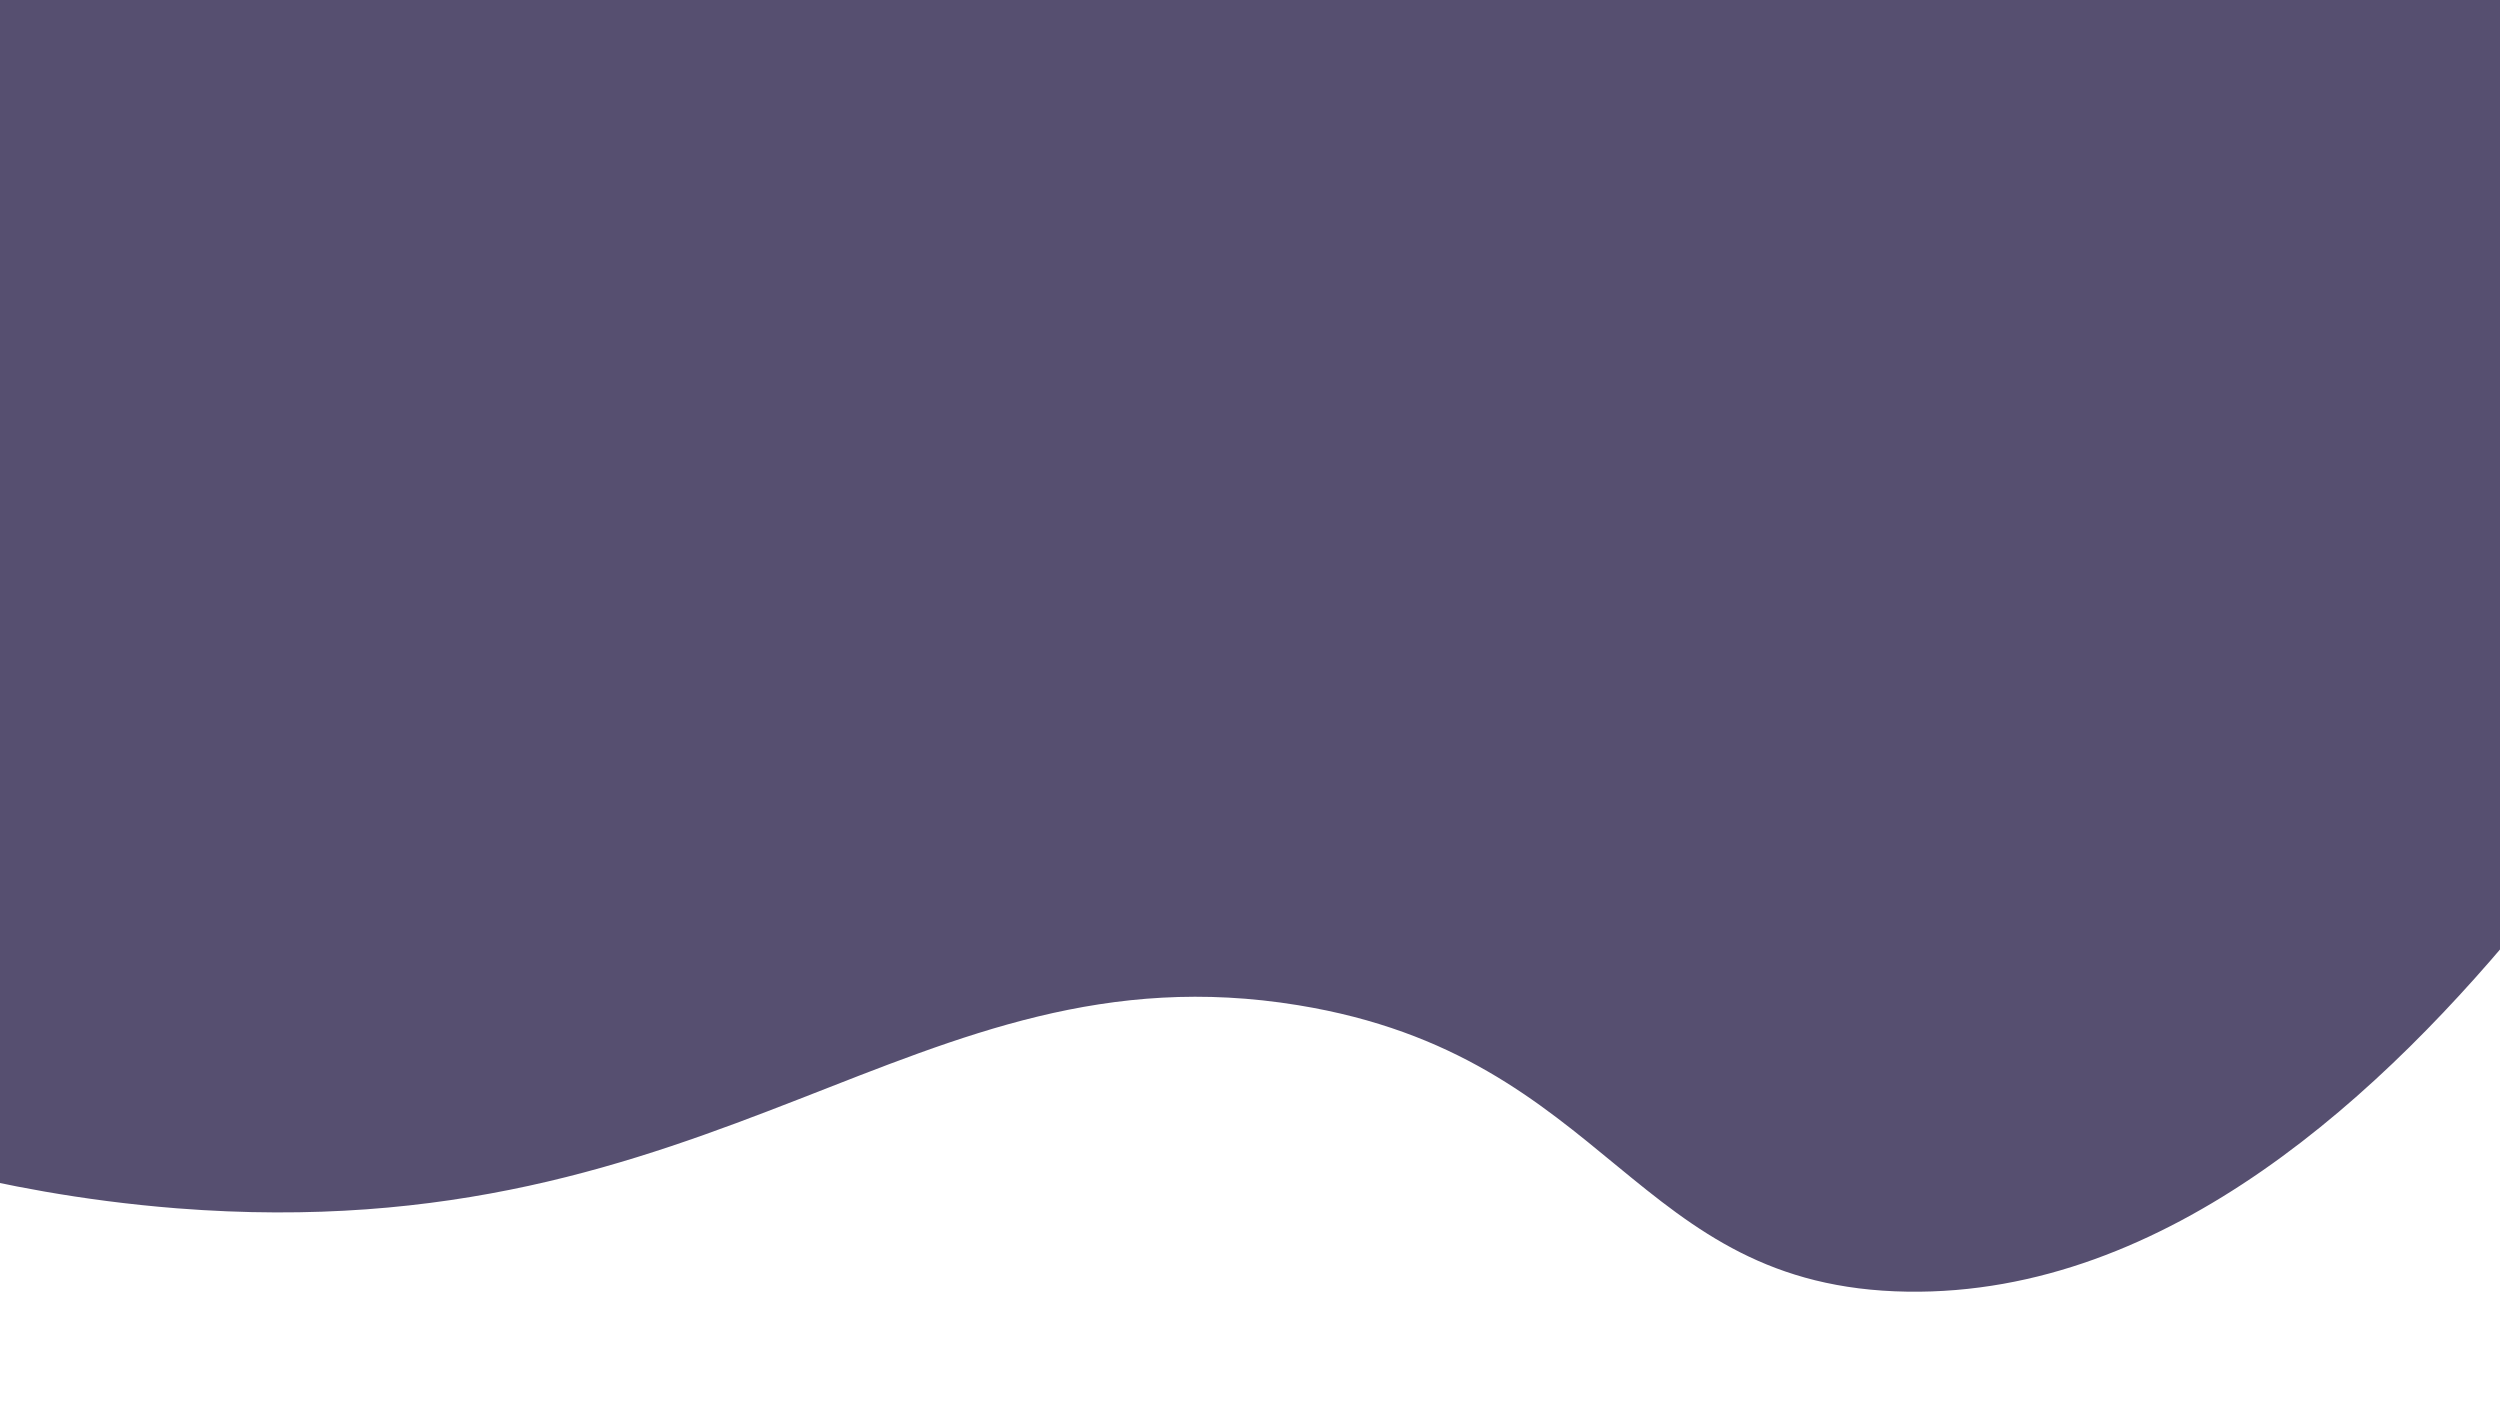
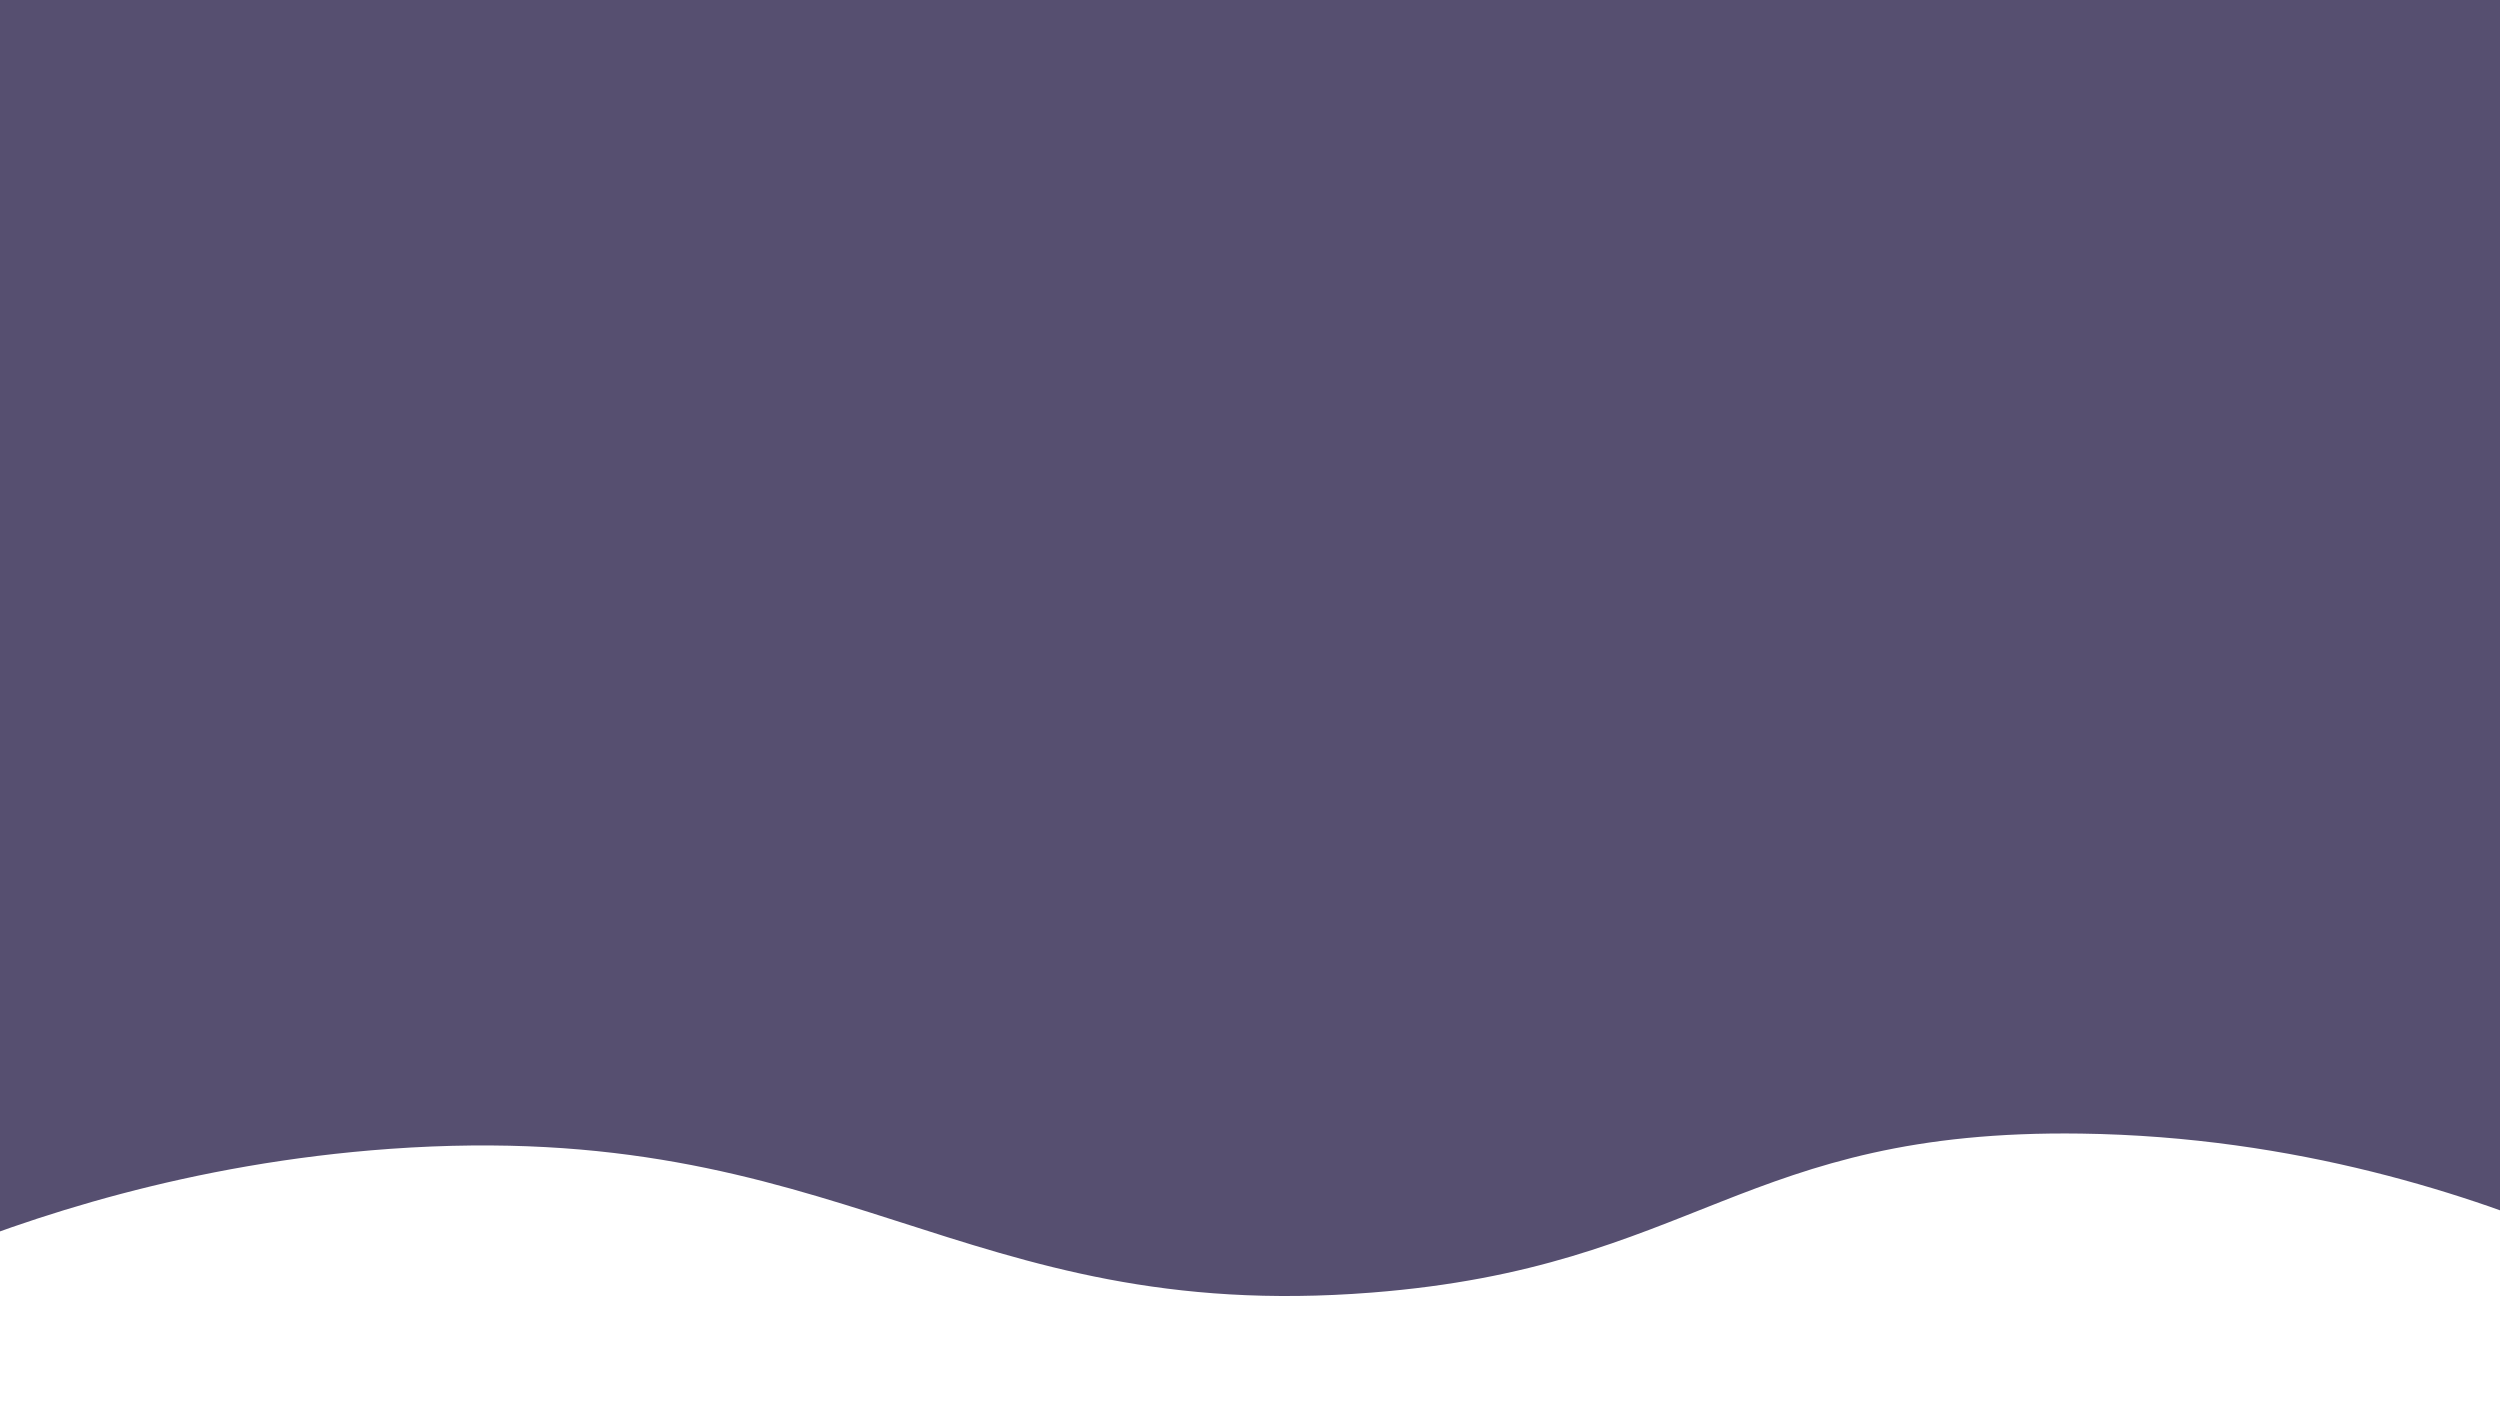
- <svg xmlns="http://www.w3.org/2000/svg" xmlns:xlink="http://www.w3.org/1999/xlink" version="1.1" id="Layer_1" x="0px" y="0px" viewBox="0 0 1920 1080" enable-background="new 0 0 1920 1080" xml:space="preserve">
+ <svg xmlns="http://www.w3.org/2000/svg" xmlns:xlink="http://www.w3.org/1999/xlink" version="1.1" id="Layer_1" x="0px" y="0px" viewBox="0 0 1920 1080" style="enable-background:new 0 0 1920 1080;" xml:space="preserve">
+   <style type="text/css">
+ 	.st0{clip-path:url(#SVGID_2_);fill:#564F70;}
+ </style>
  <g>
    <defs>
      <rect id="SVGID_1_" width="1920" height="1080" />
    </defs>
    <clipPath id="SVGID_2_">
-       <use xlink:href="#SVGID_1_" overflow="visible" />
+       <use xlink:href="#SVGID_1_" style="overflow:visible;" />
    </clipPath>
-     <g clip-path="url(#SVGID_2_)">
-       <path fill="#564f70" d="M-38,900c36.8,9,97.9,22,174,28c419.4,32.9,566.4-204.2,861-156c241.1,39.4,256.5,216.9,468,220    c199.8,2.9,366.7-152.8,481-294V-53H-53L-38,900z" />
-     </g>
+     <path class="st0" d="M1985.6,955.1c-86.5-36.9-221.3-82.2-387.4-84.5c-260.2-3.6-295.8,102.5-544.7,122.1   C737,1017.6,647,857.6,299.8,882.3c-154,11-277.9,52.5-359.2,86.3V-96.7h2113C2031,253.9,2008.3,604.5,1985.6,955.1z" />
  </g>
</svg>
